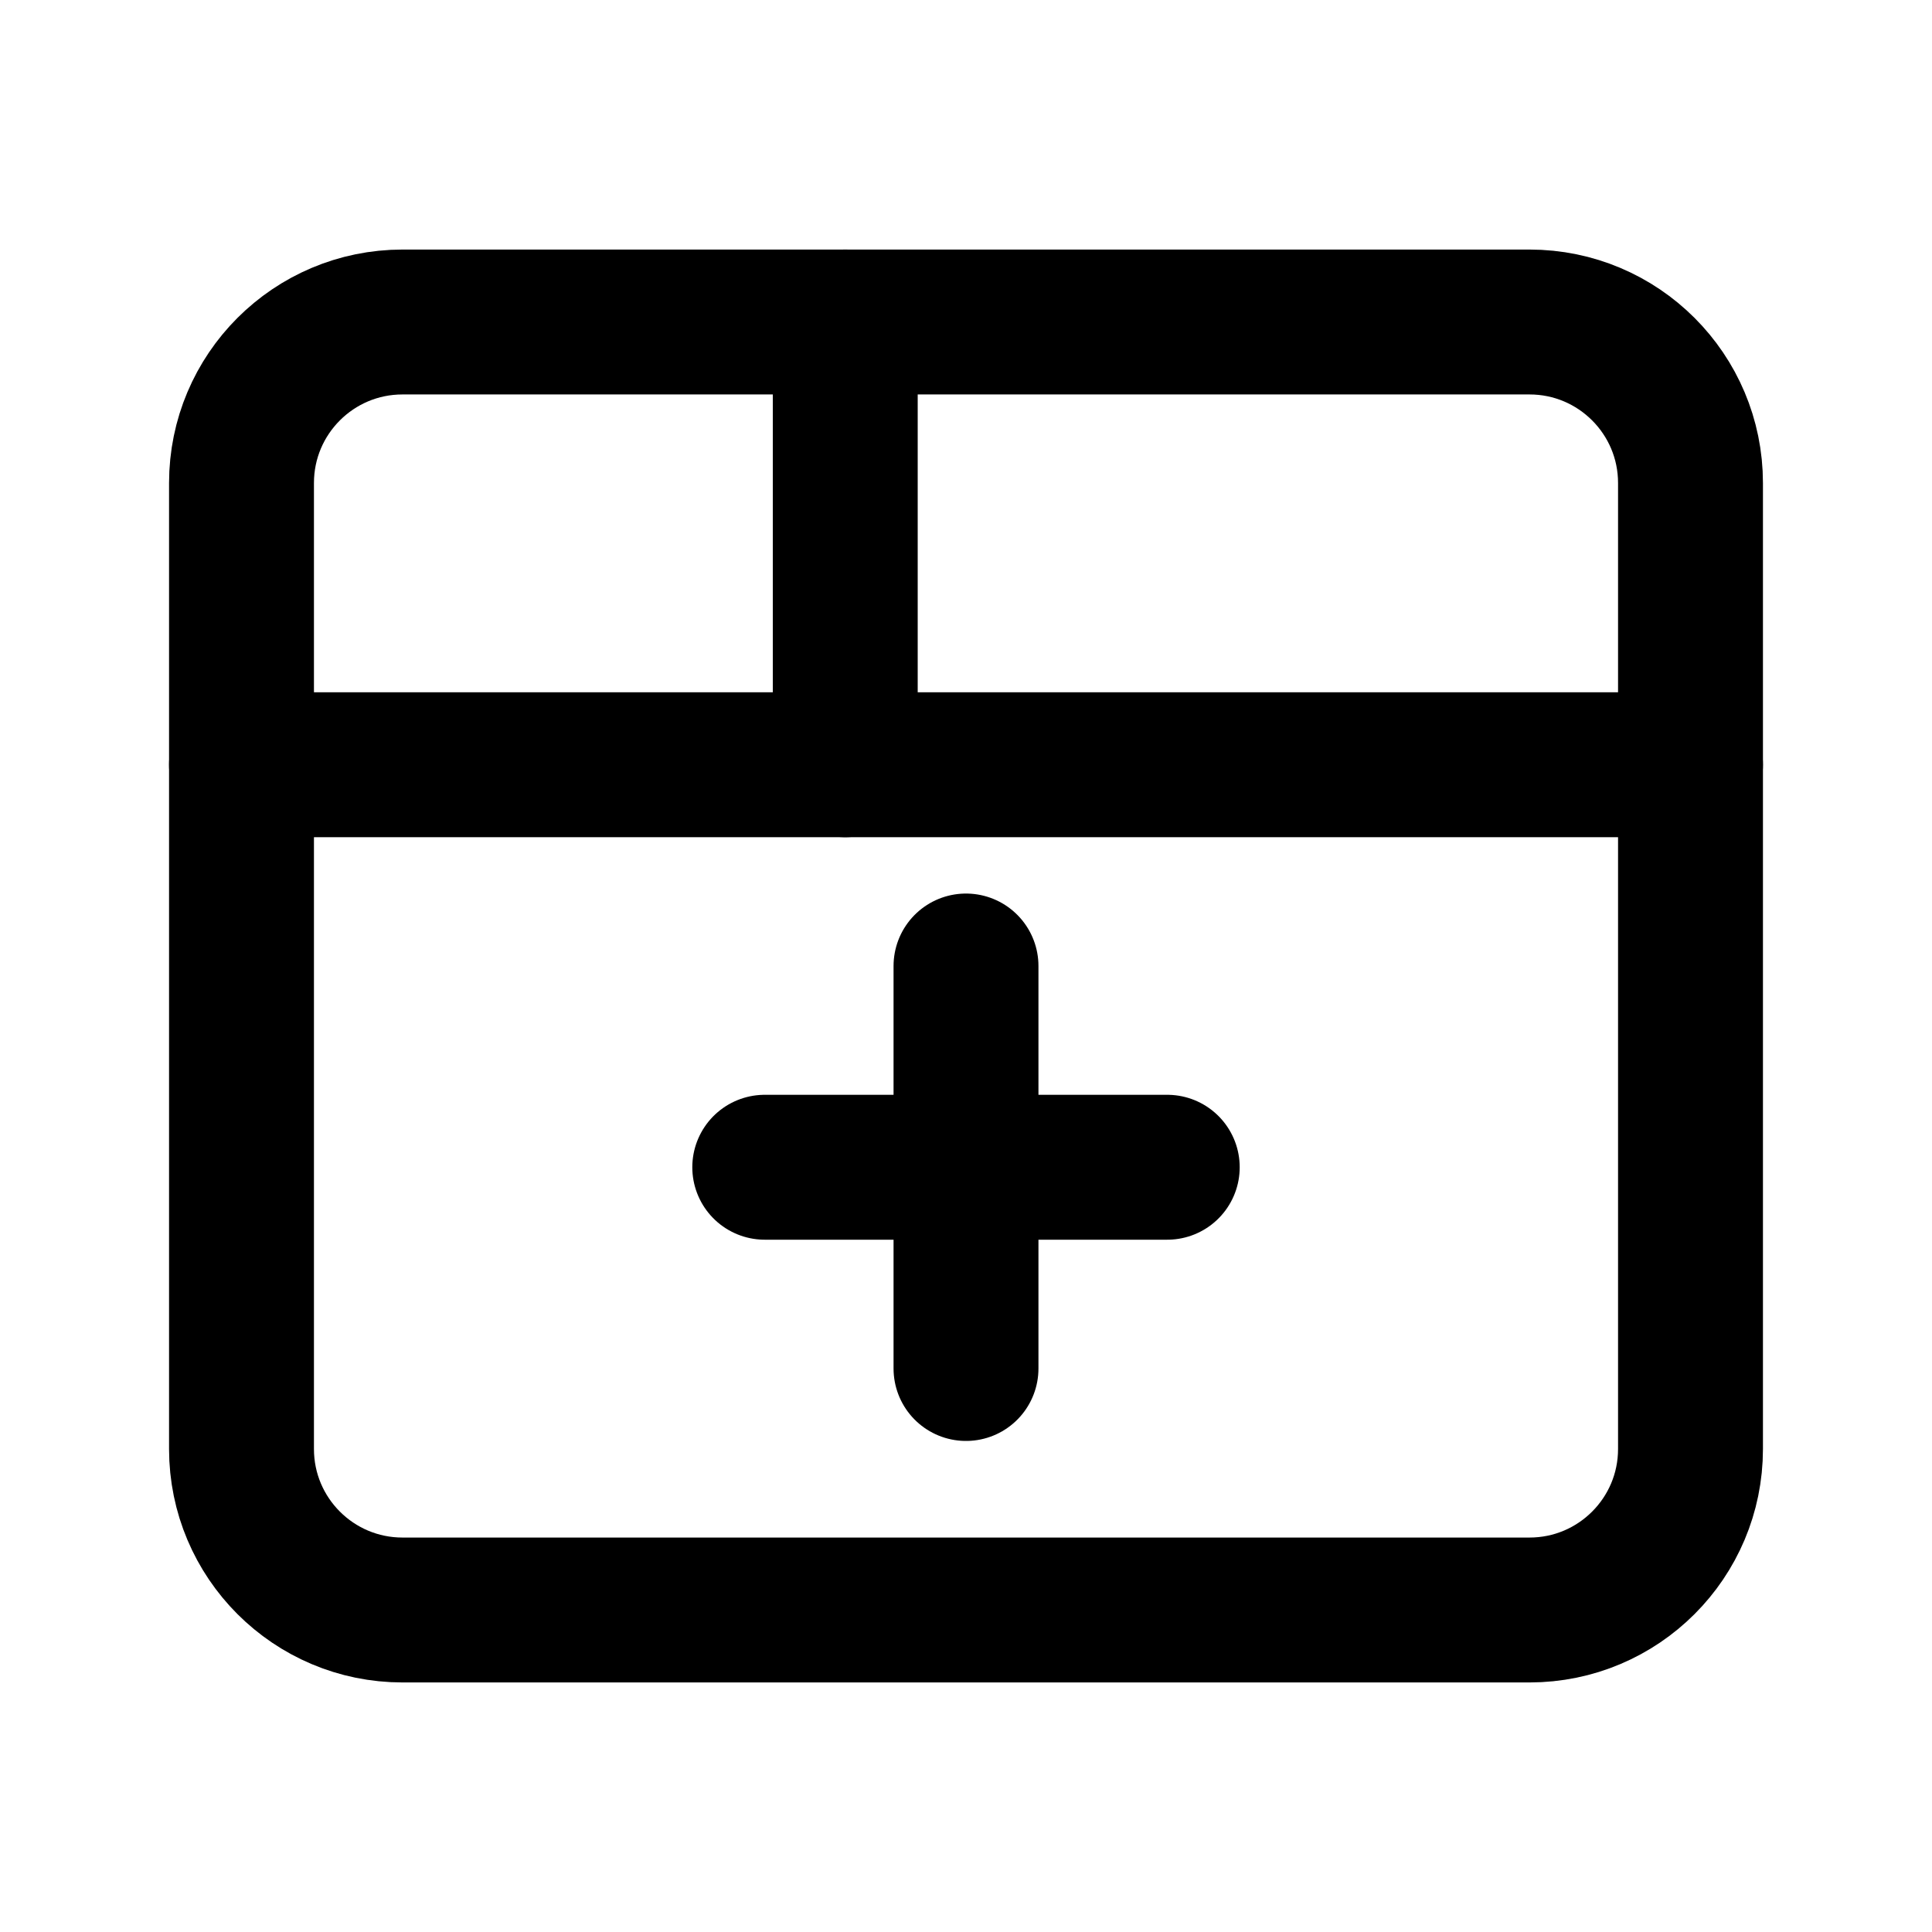
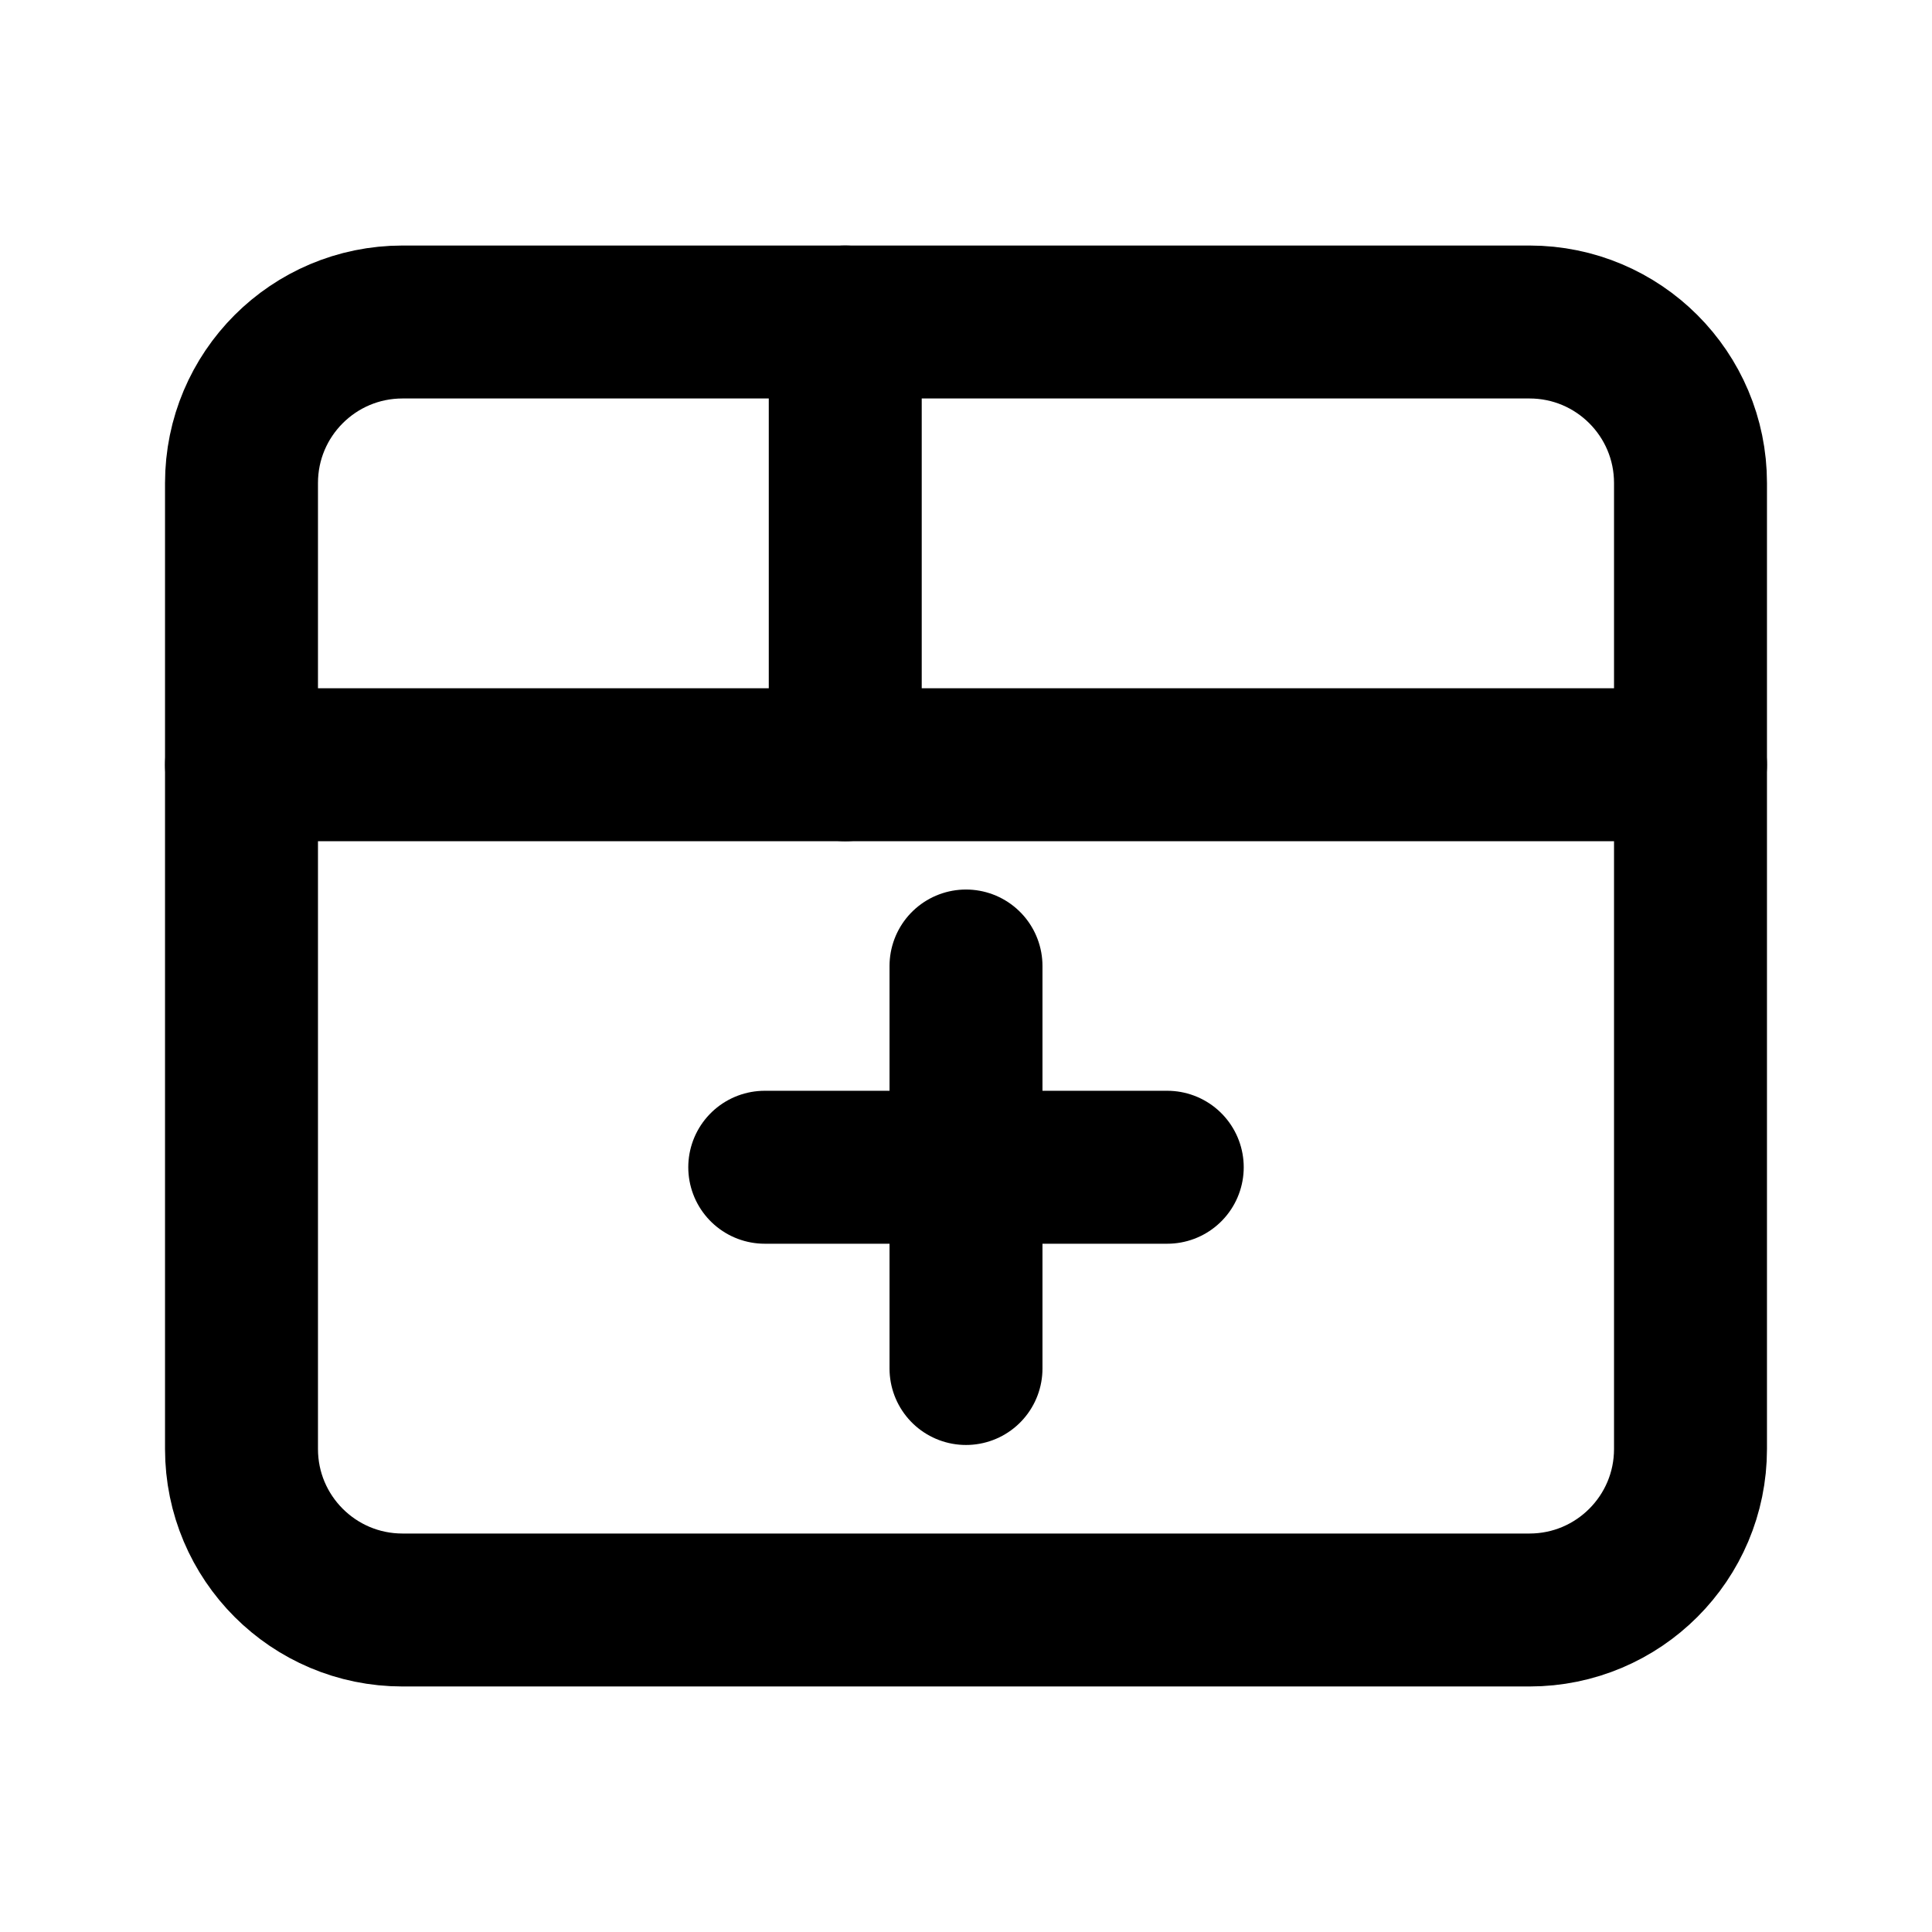
- <svg xmlns="http://www.w3.org/2000/svg" viewBox="0 0 24 24" fill="none" stroke="currentColor" stroke-width="1.8" stroke-linecap="round" stroke-linejoin="round">
+ <svg xmlns="http://www.w3.org/2000/svg" viewBox="0 0 24 24" fill="none" stroke="currentColor" stroke-width="1.9" stroke-linecap="round" stroke-linejoin="round">
  <rect x="3" y="4" width="18" height="16" rx="2" />
  <path d="M3 9.5h18" />
  <path d="M10.5 4v5.5" />
  <path d="M12 12v5" />
  <path d="M9.5 14.5h5" />
</svg>
